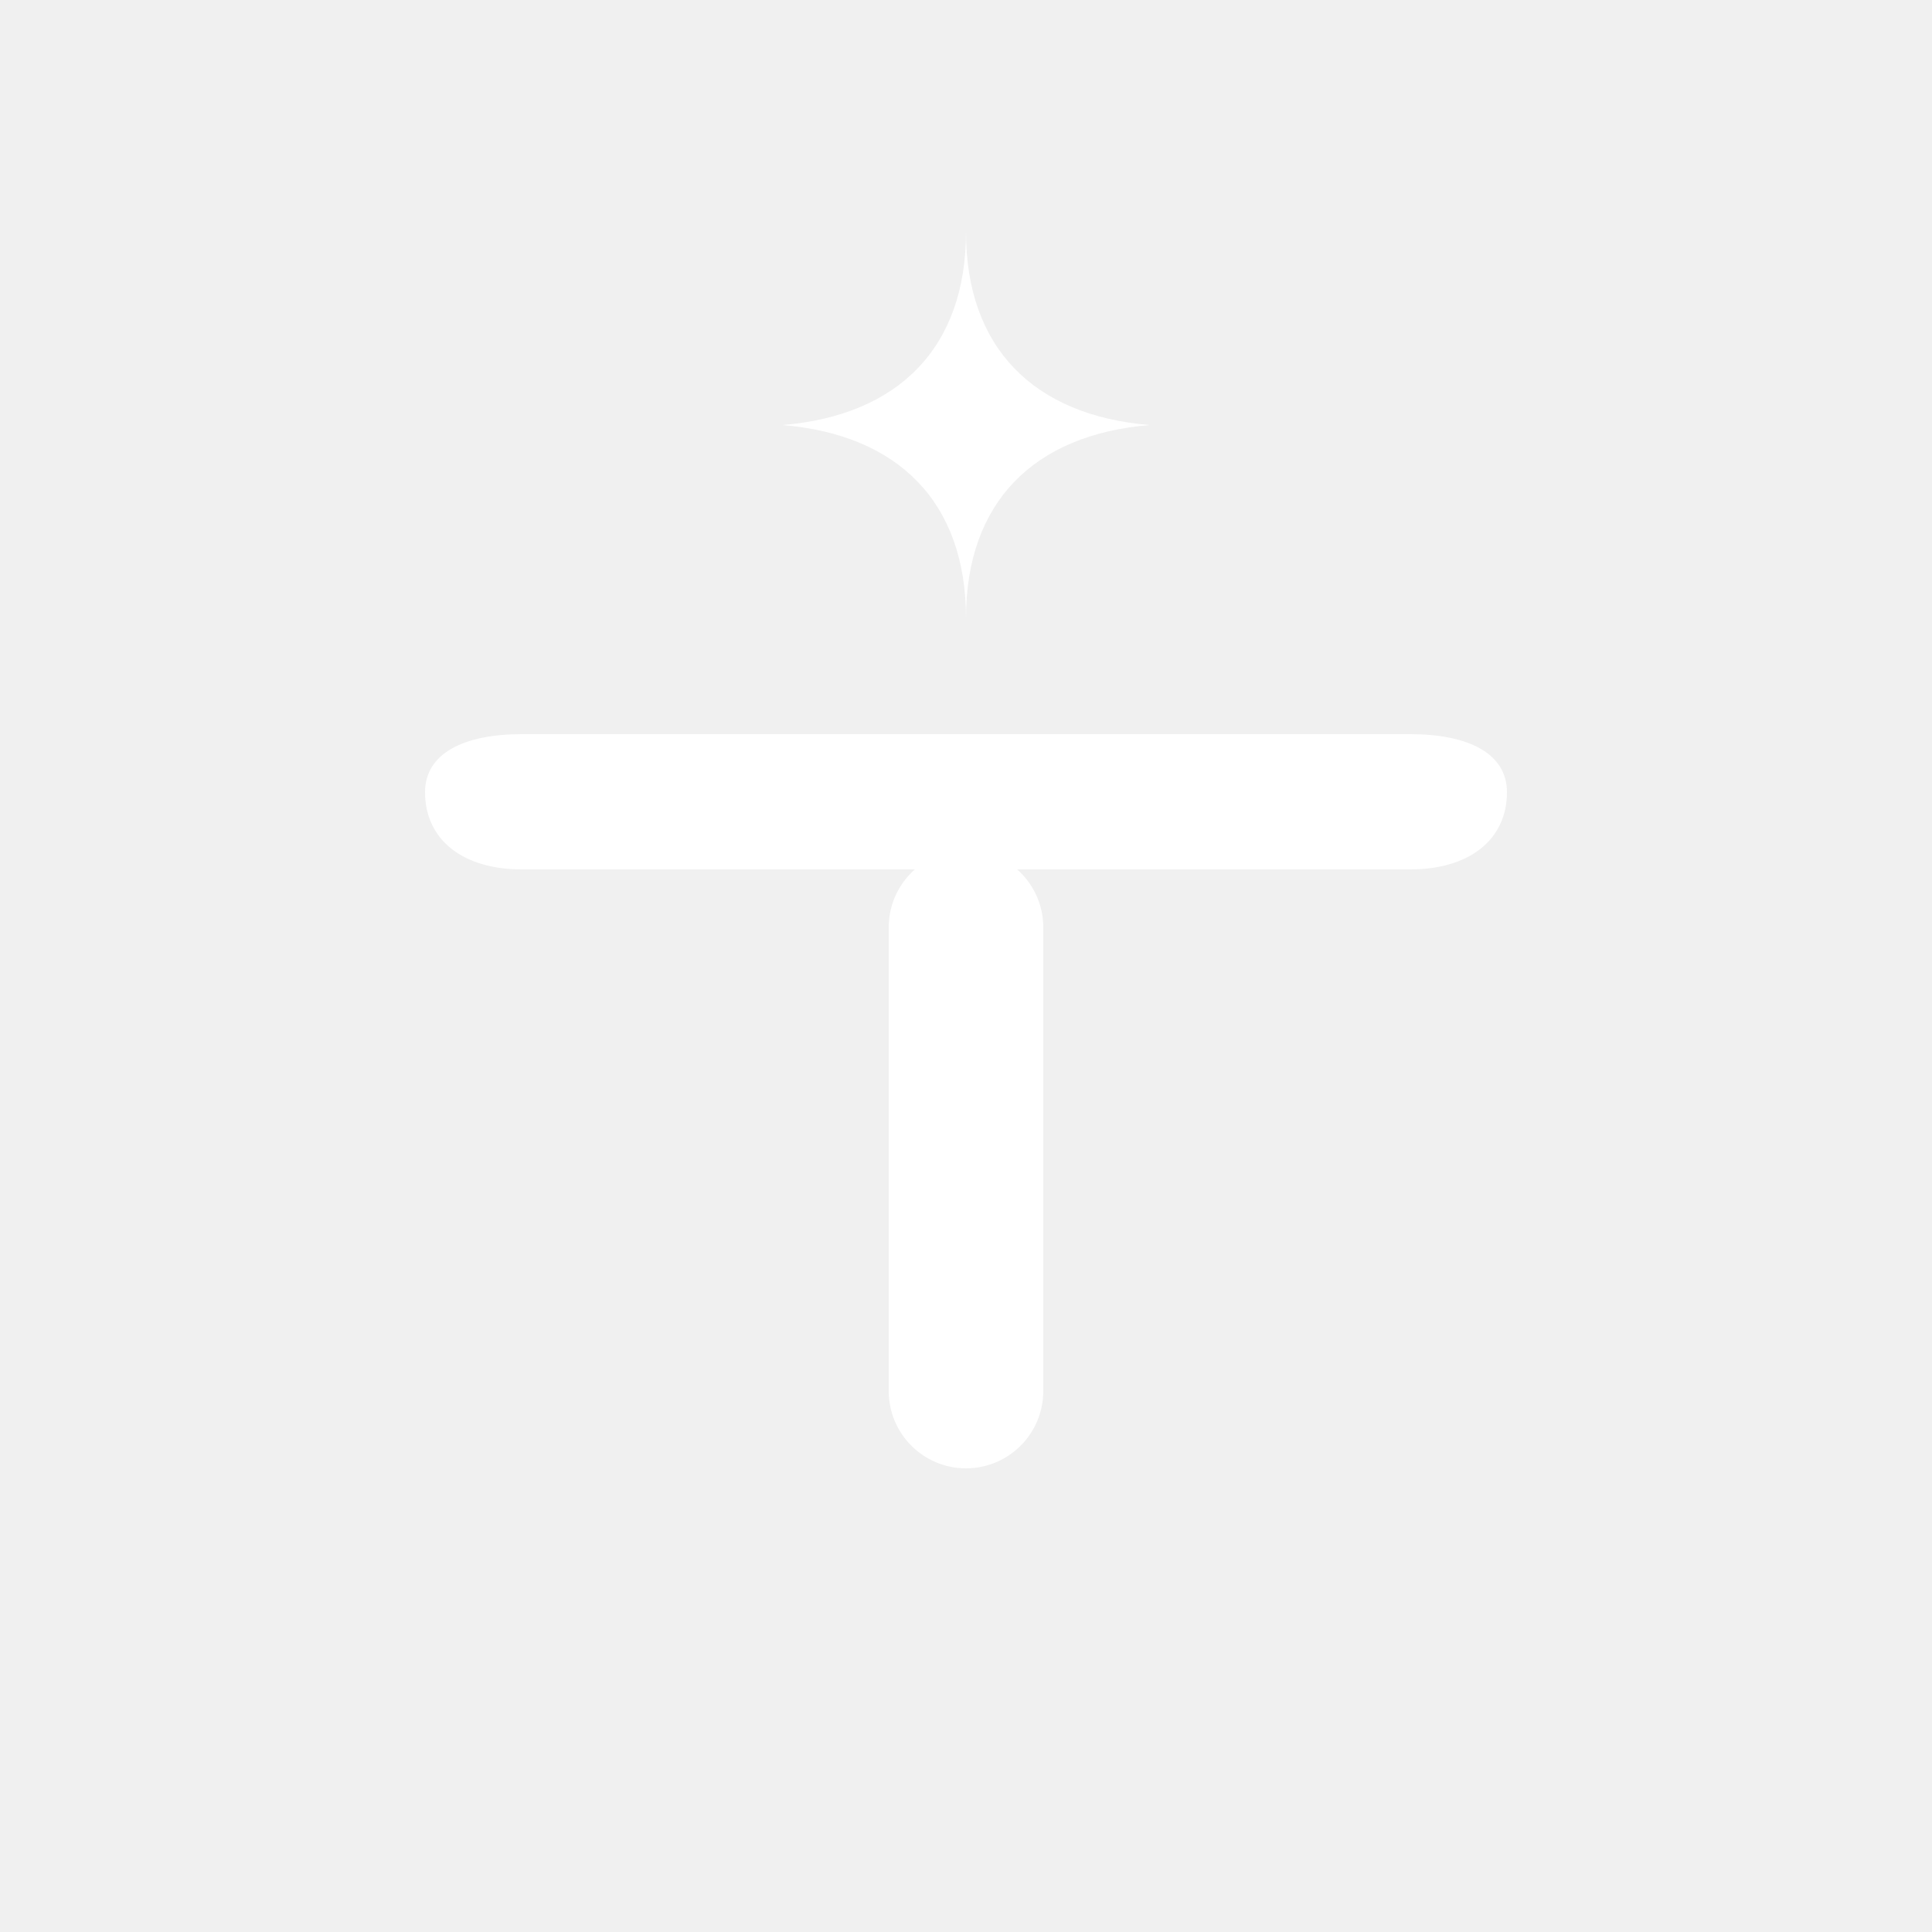
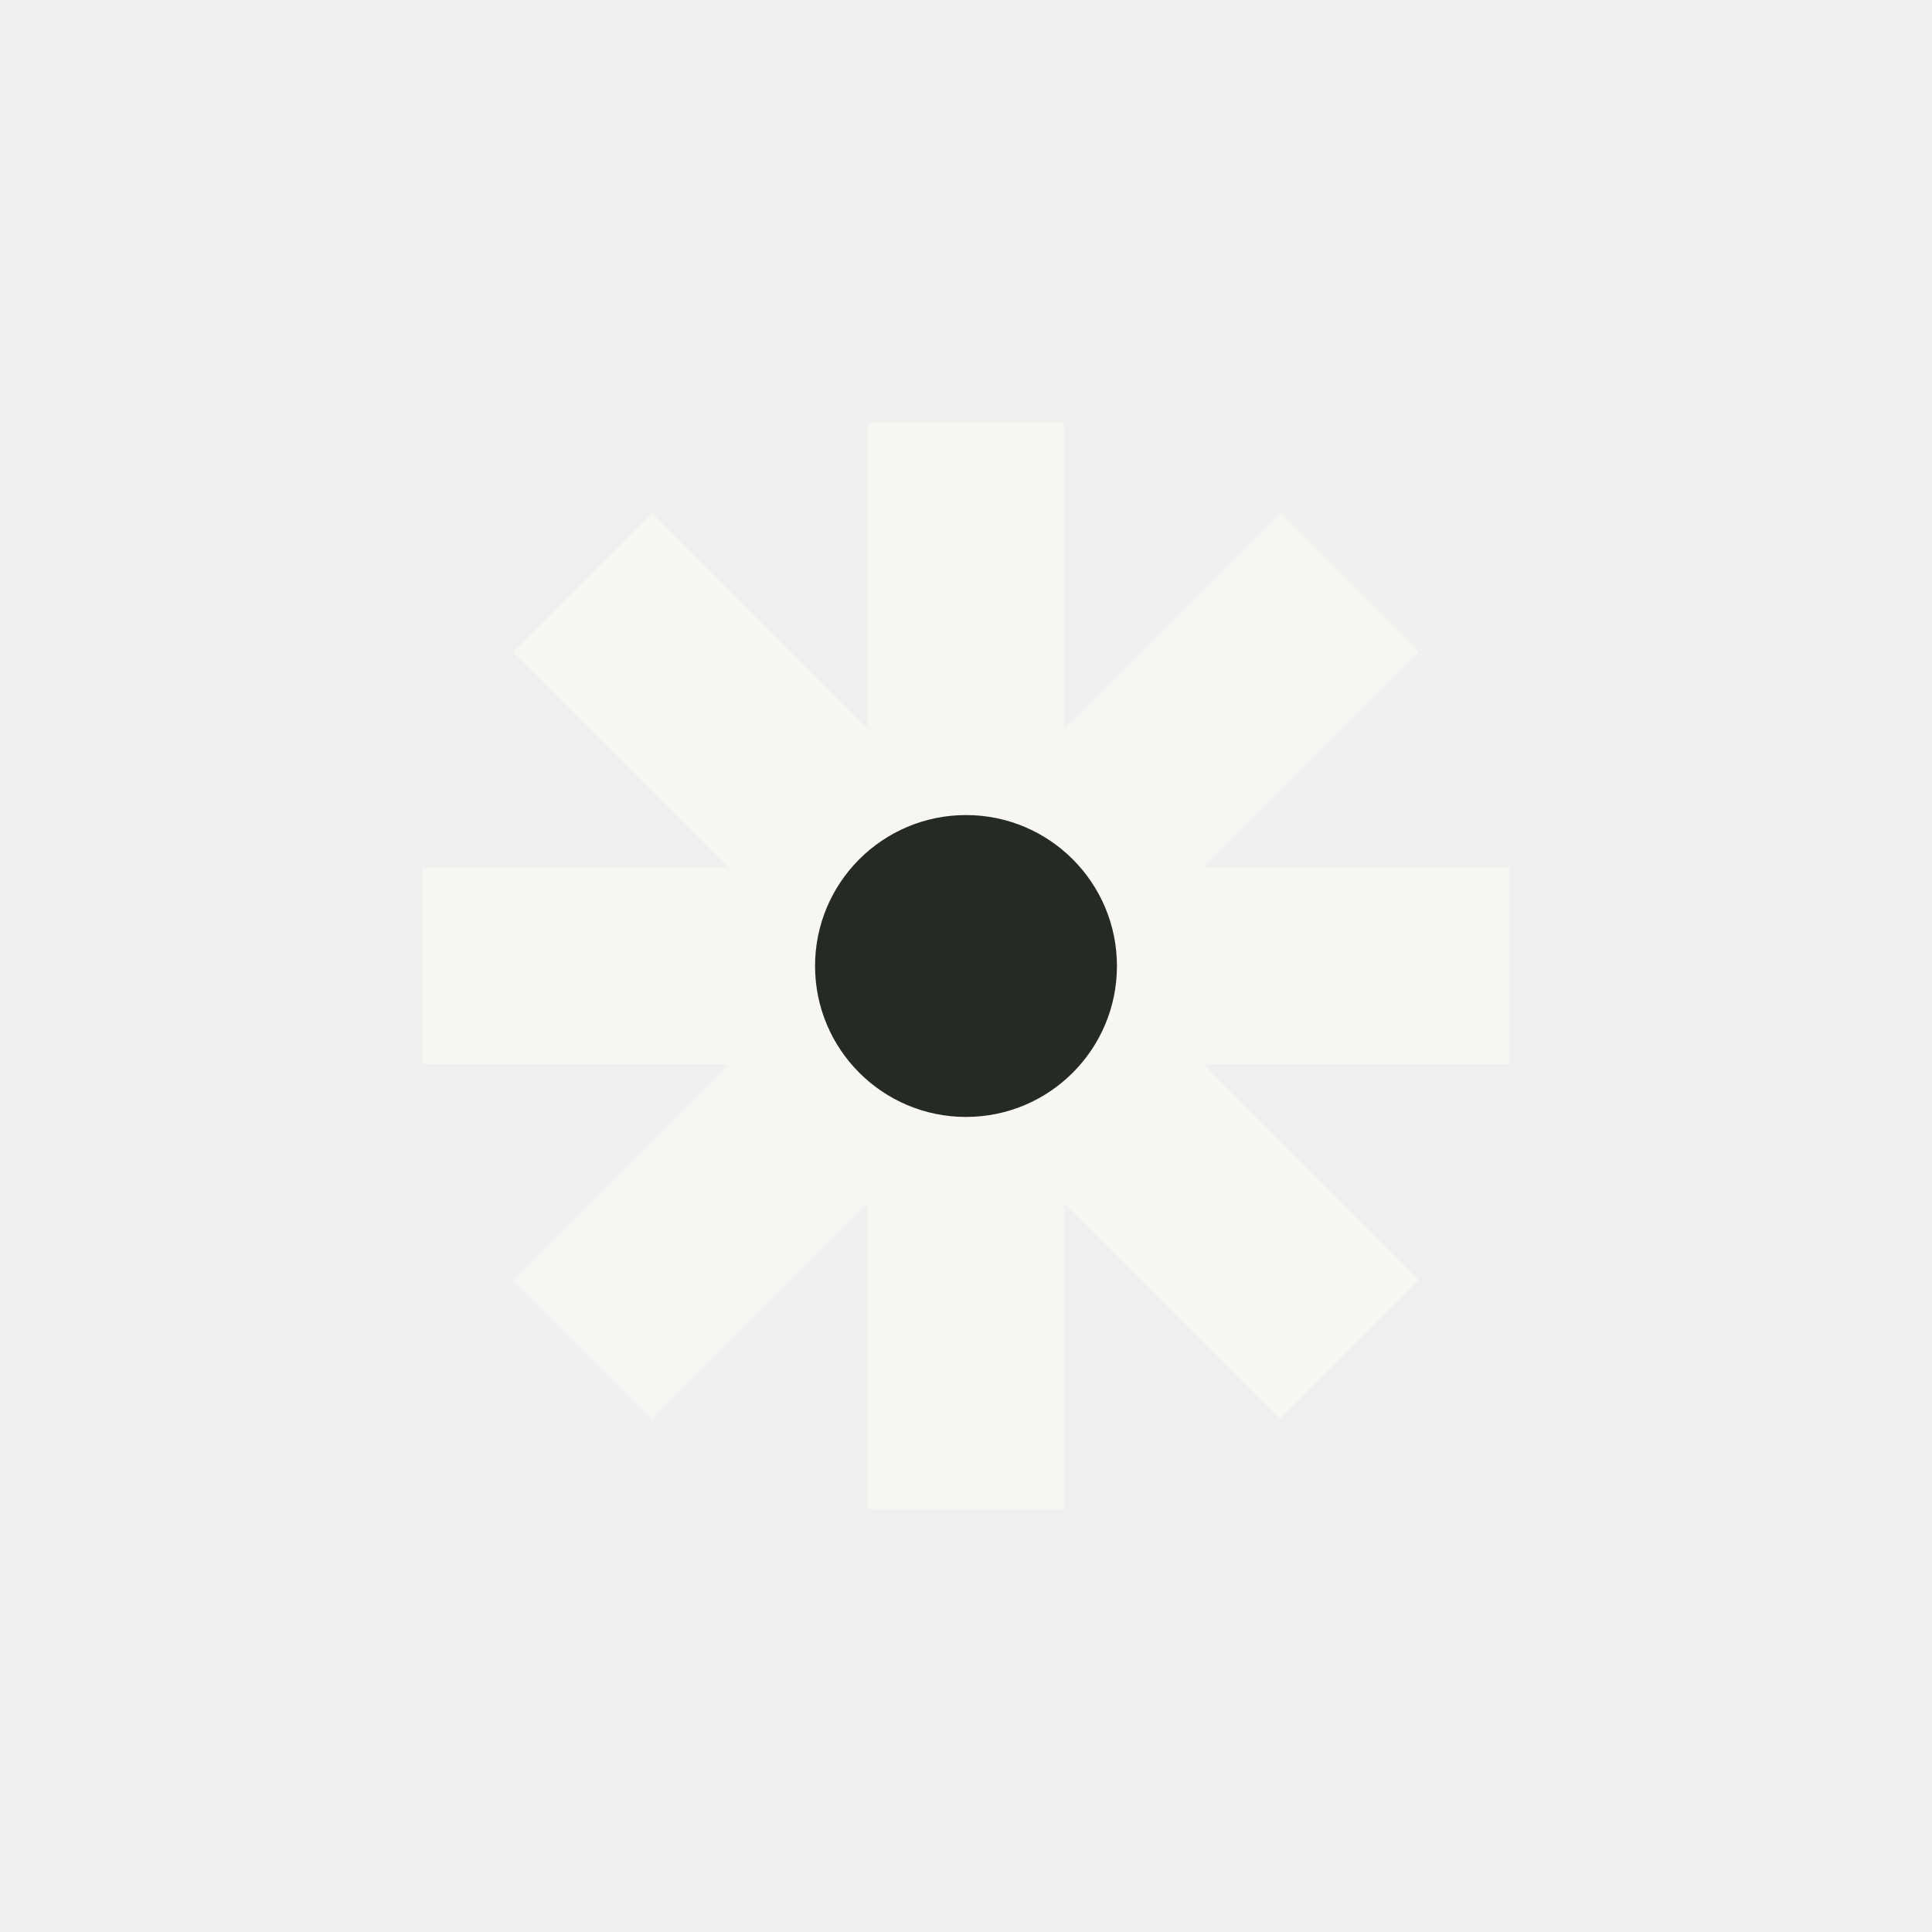
- <svg xmlns="http://www.w3.org/2000/svg" viewBox="0 0 100 100" fill="none">
-   <path d="M 22 41 C 22 39 24 38 27 38 L 73 38 C 76 38 78 39 78 41 C 78 43.5 76 45 73 45 L 27 45 C 24 45 22 43.5 22 41 Z" fill="#ffffff" />
-   <rect x="46" y="44" width="8" height="32" rx="4" fill="#ffffff" />
-   <path d="M 50 12 C 50 18 53.5 21.5 59.5 22 C 53.5 22.5 50 26 50 32 C 50 26 46.5 22.5 40.5 22 C 46.5 21.5 50 18 50 12 Z" fill="#ffffff" />
+ <svg xmlns="http://www.w3.org/2000/svg" viewBox="0 0 64 64">
+   <g transform="translate(12 12)">
+     <path d="M20 2v36M2 20h36M7.3 7.3l25.4 25.4M7.3 32.7 32.7 7.3" stroke="#f7f6f2" stroke-width="6.5" />
+     <circle cx="20" cy="20" r="5" fill="#252a23" />
+   </g>
</svg>
